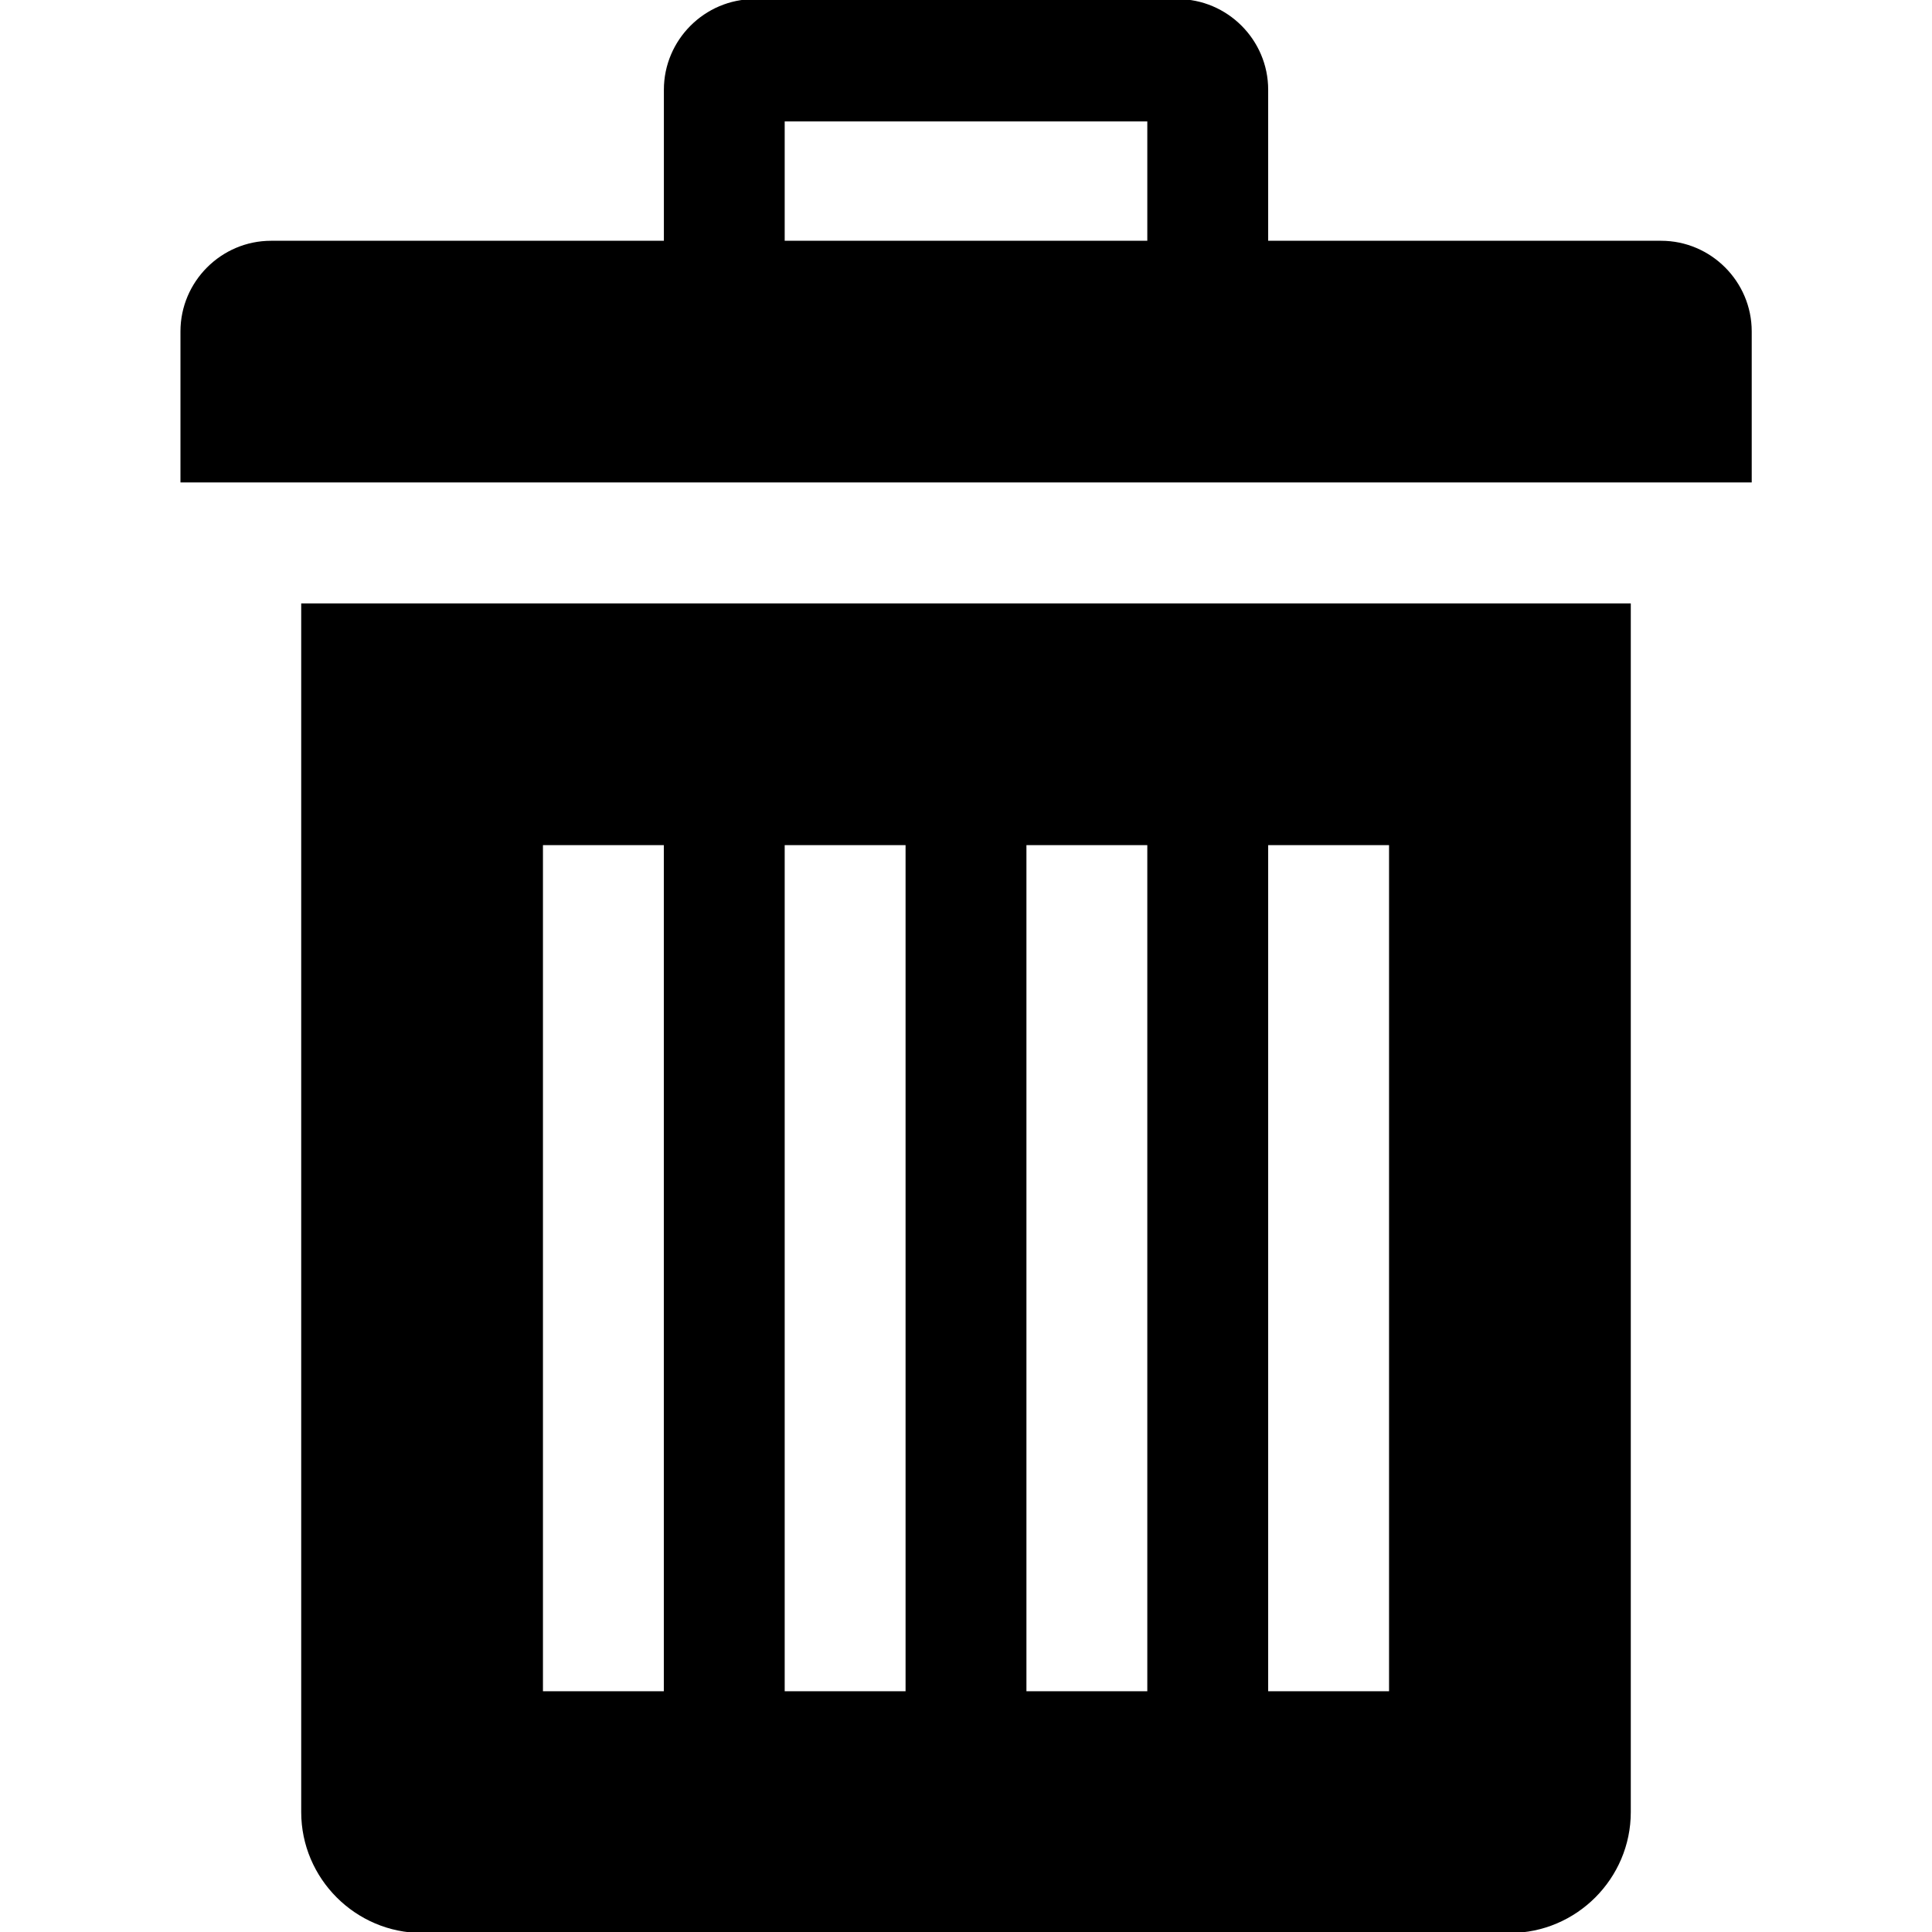
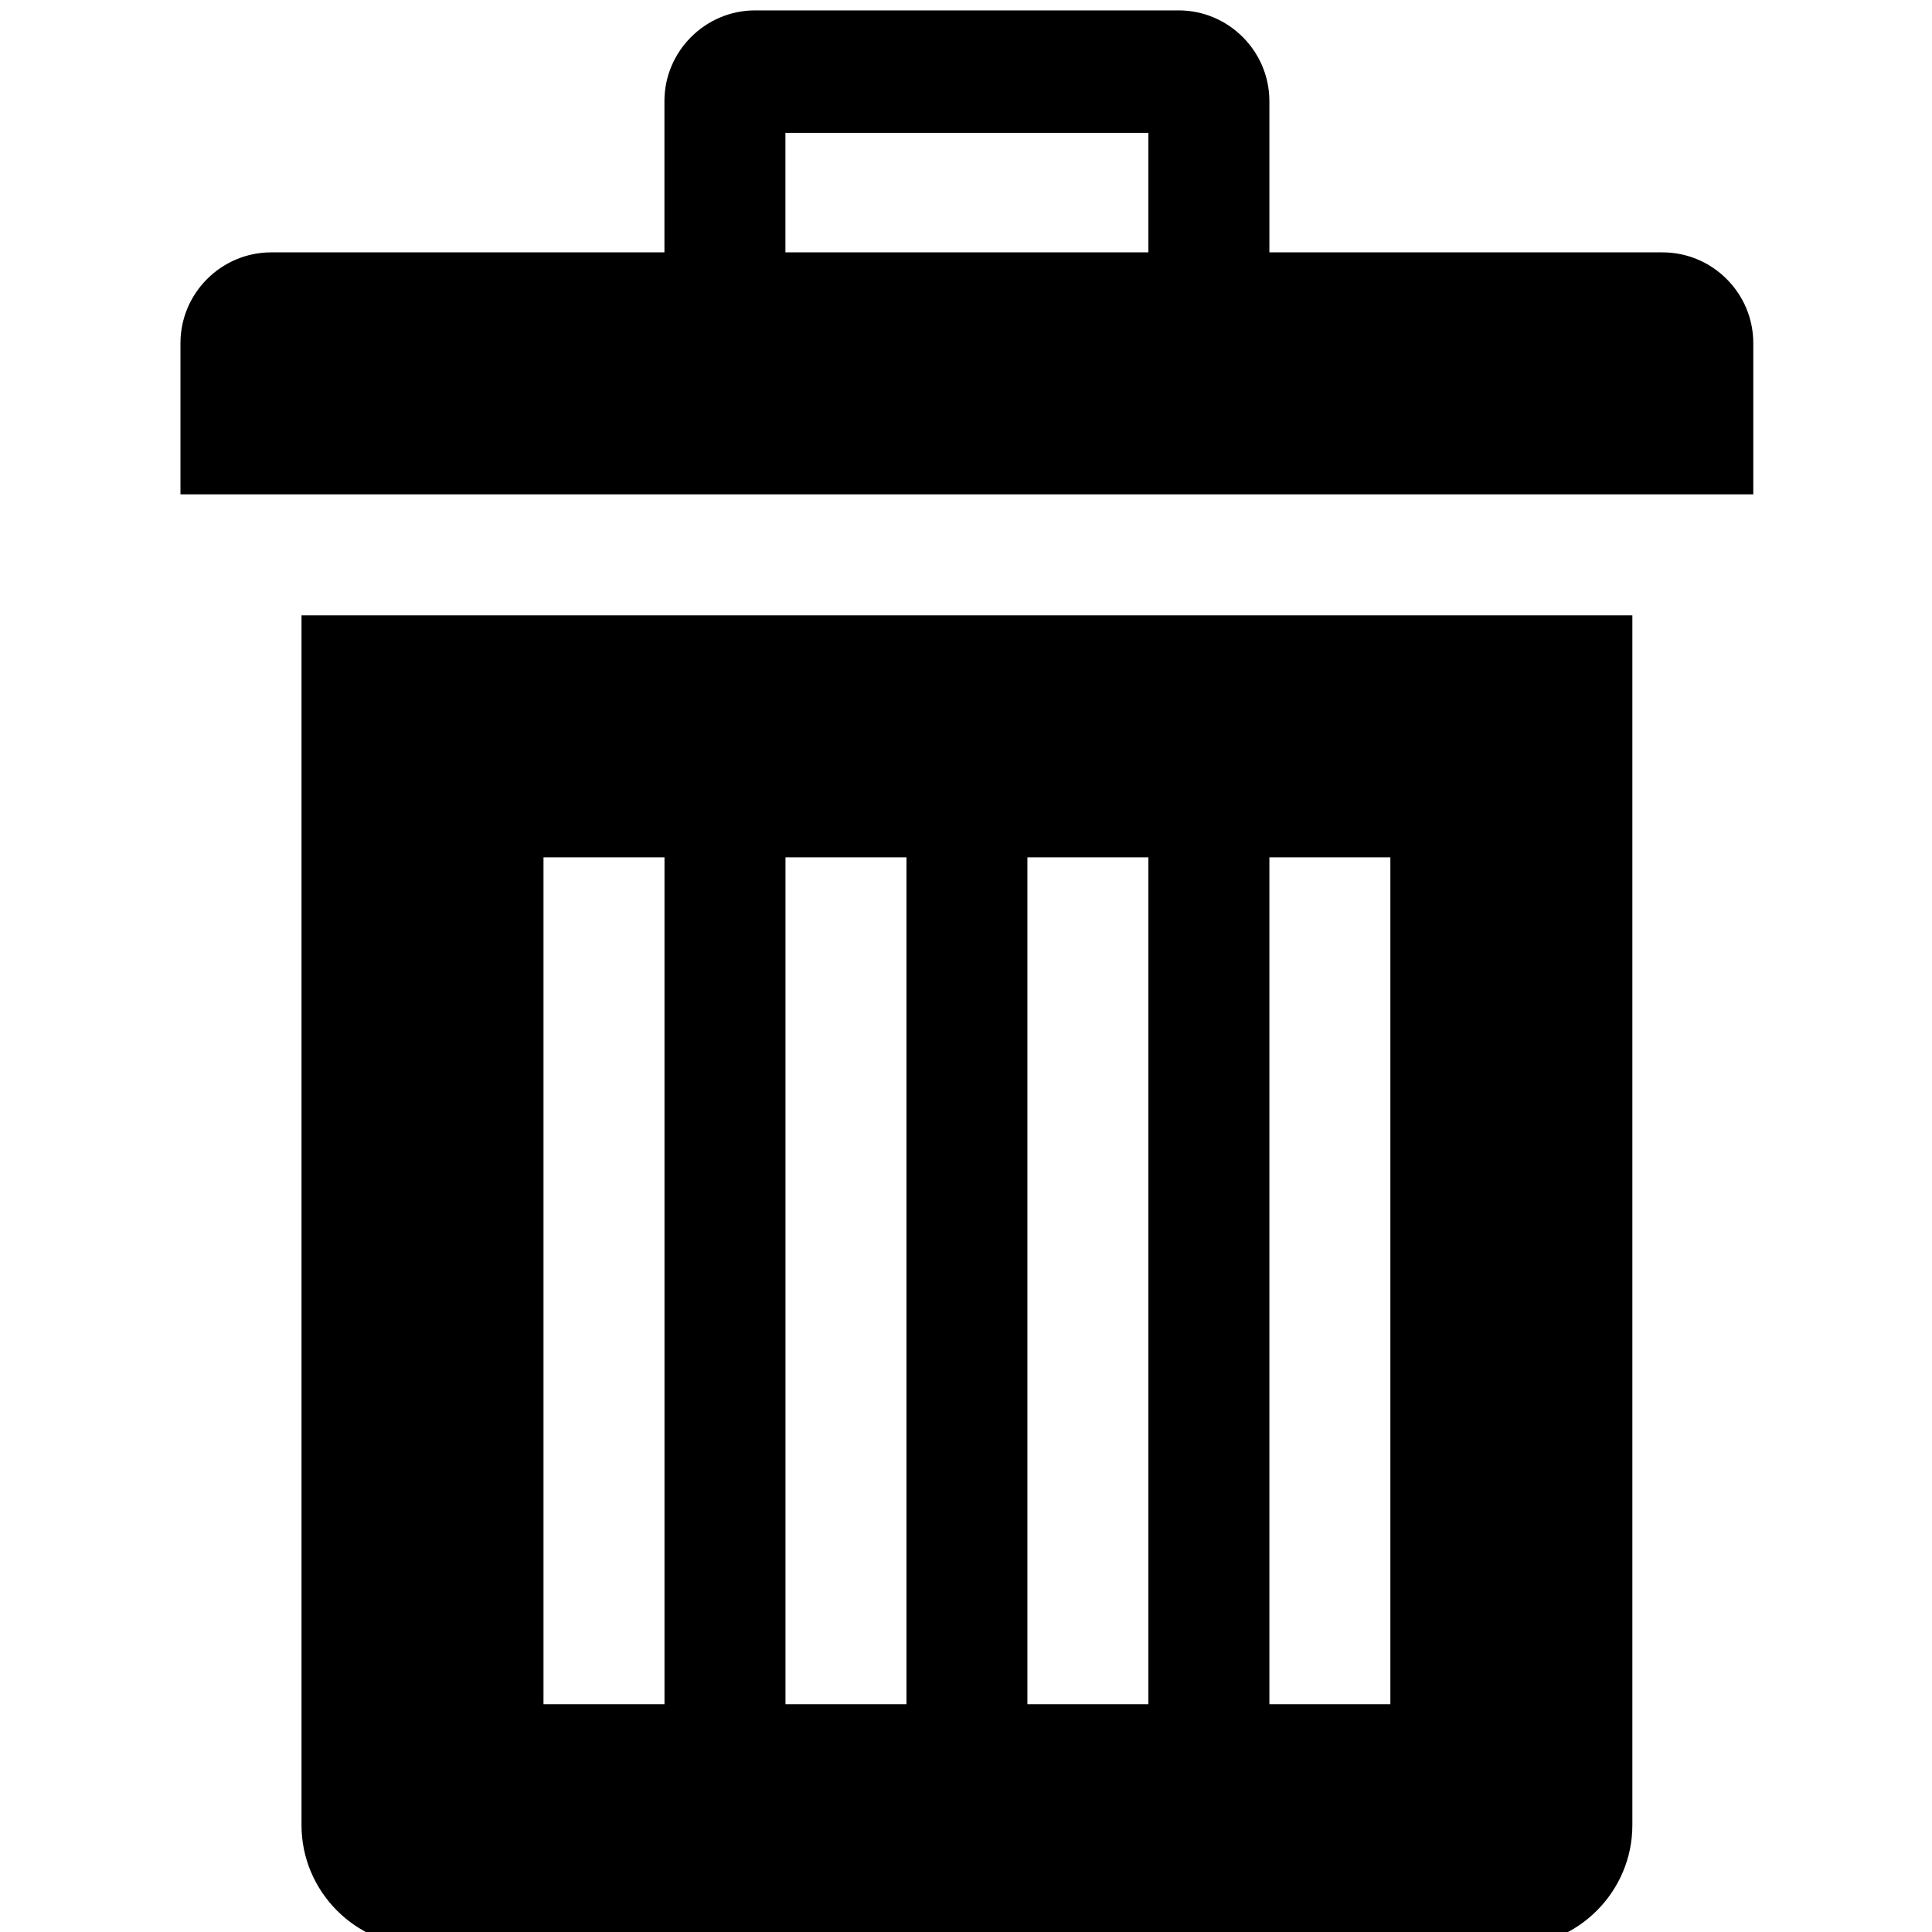
<svg xmlns="http://www.w3.org/2000/svg" version="1.1" width="32" height="32" viewBox="0 0 32 32">
-   <path d="M4.989 9.994v20.020c0 1.101 0.901 2.002 2.002 2.002h18.018c1.101 0 2.002-0.901 2.002-2.002v-20.020h-22.021zM10.995 28.012h-2.002v-14.014h2.002v14.014zM14.999 28.012h-2.002v-14.014h2.002v14.014zM19.003 28.012h-2.002v-14.014h2.002v14.014zM23.007 28.012h-2.002v-14.014h2.002v14.014zM27.511 3.988h-6.506v-2.502c0-0.826-0.676-1.501-1.501-1.501h-7.007c-0.826 0-1.501 0.676-1.501 1.501v2.502h-6.506c-0.826 0-1.501 0.676-1.501 1.501v2.502h26.025v-2.502c0-0.826-0.676-1.501-1.501-1.501zM19.003 3.988h-6.006v-1.977h6.006v1.977z" />
+   <path d="M4.994 10.192v20.039c0 1.102 0.902 2.004 2.004 2.004h18.035c1.102 0 2.004-0.902 2.004-2.004v-20.039h-22.043zM11.006 28.227h-2.004v-14.027h2.004v14.027zM15.014 28.227h-2.004v-14.027h2.004v14.027zM19.021 28.227h-2.004v-14.027h2.004v14.027zM23.029 28.227h-2.004v-14.027h2.004v14.027zM27.538 4.18h-6.513v-2.505c0-0.827-0.676-1.503-1.503-1.503h-7.014c-0.827 0-1.503 0.676-1.503 1.503v2.505h-6.513c-0.827 0-1.503 0.676-1.503 1.503v2.505h26.051v-2.505c0-0.827-0.676-1.503-1.503-1.503zM19.021 4.18h-6.012v-1.979h6.012v1.979z" />
</svg>
